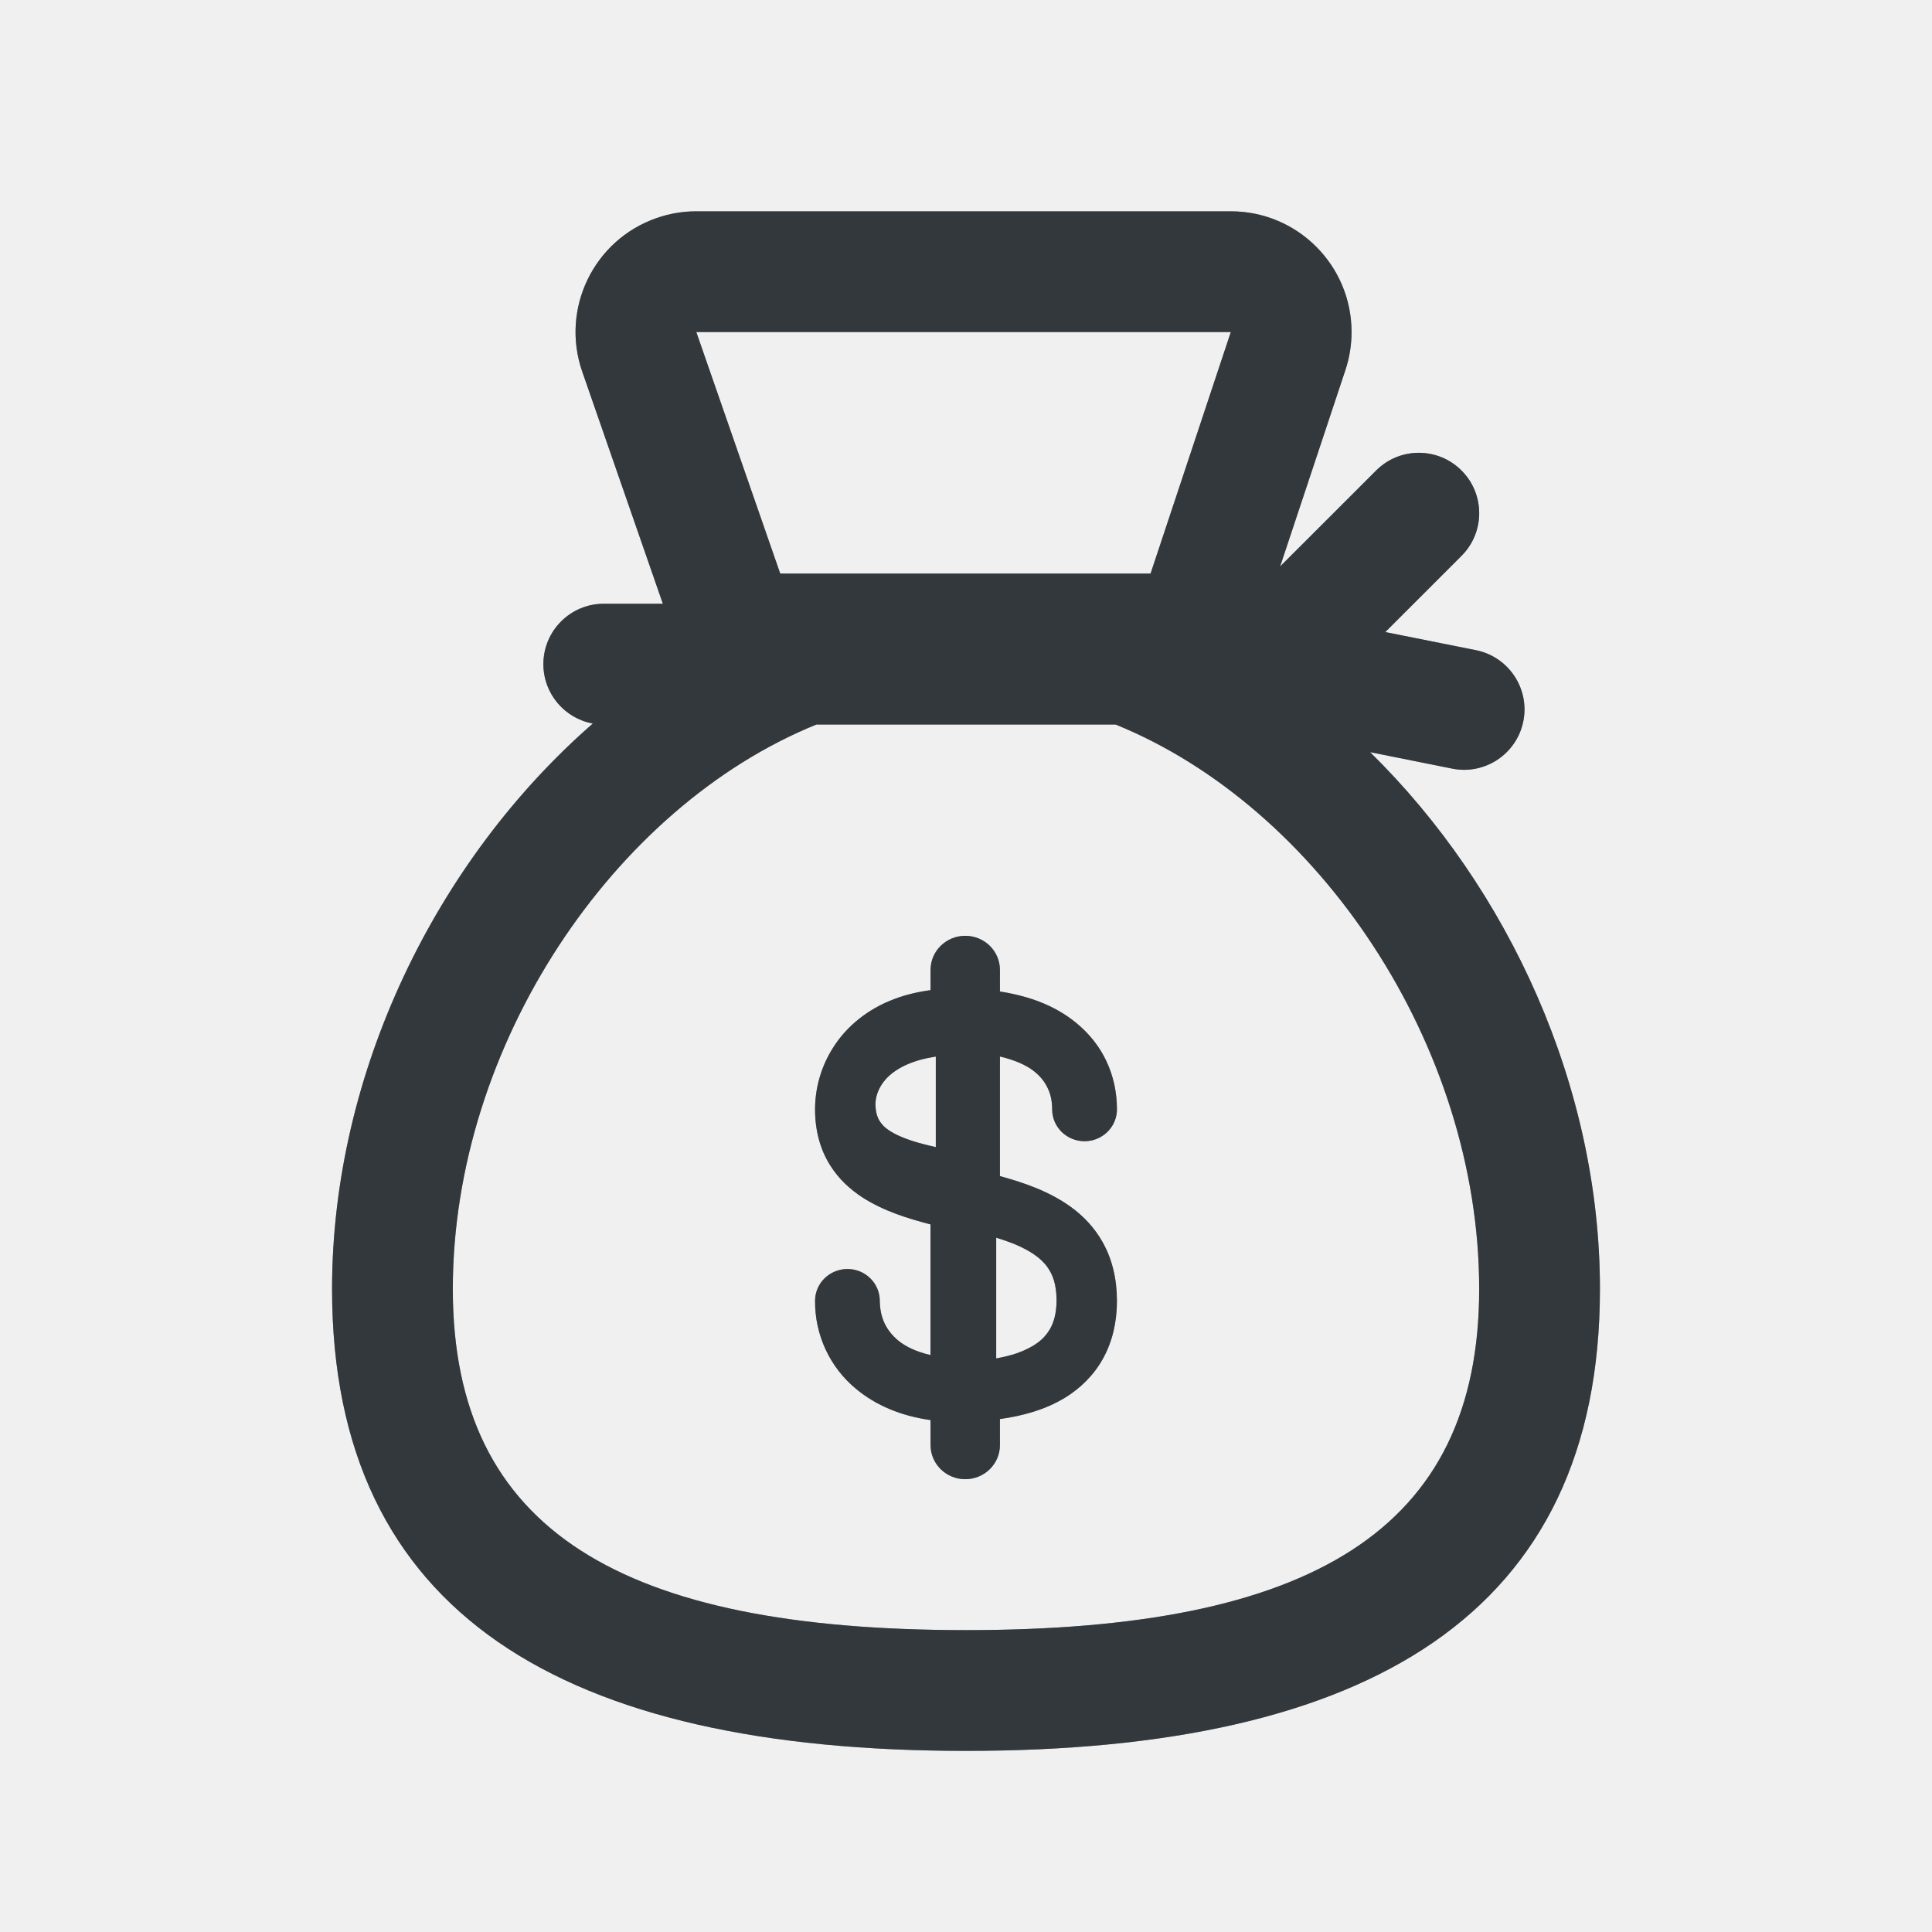
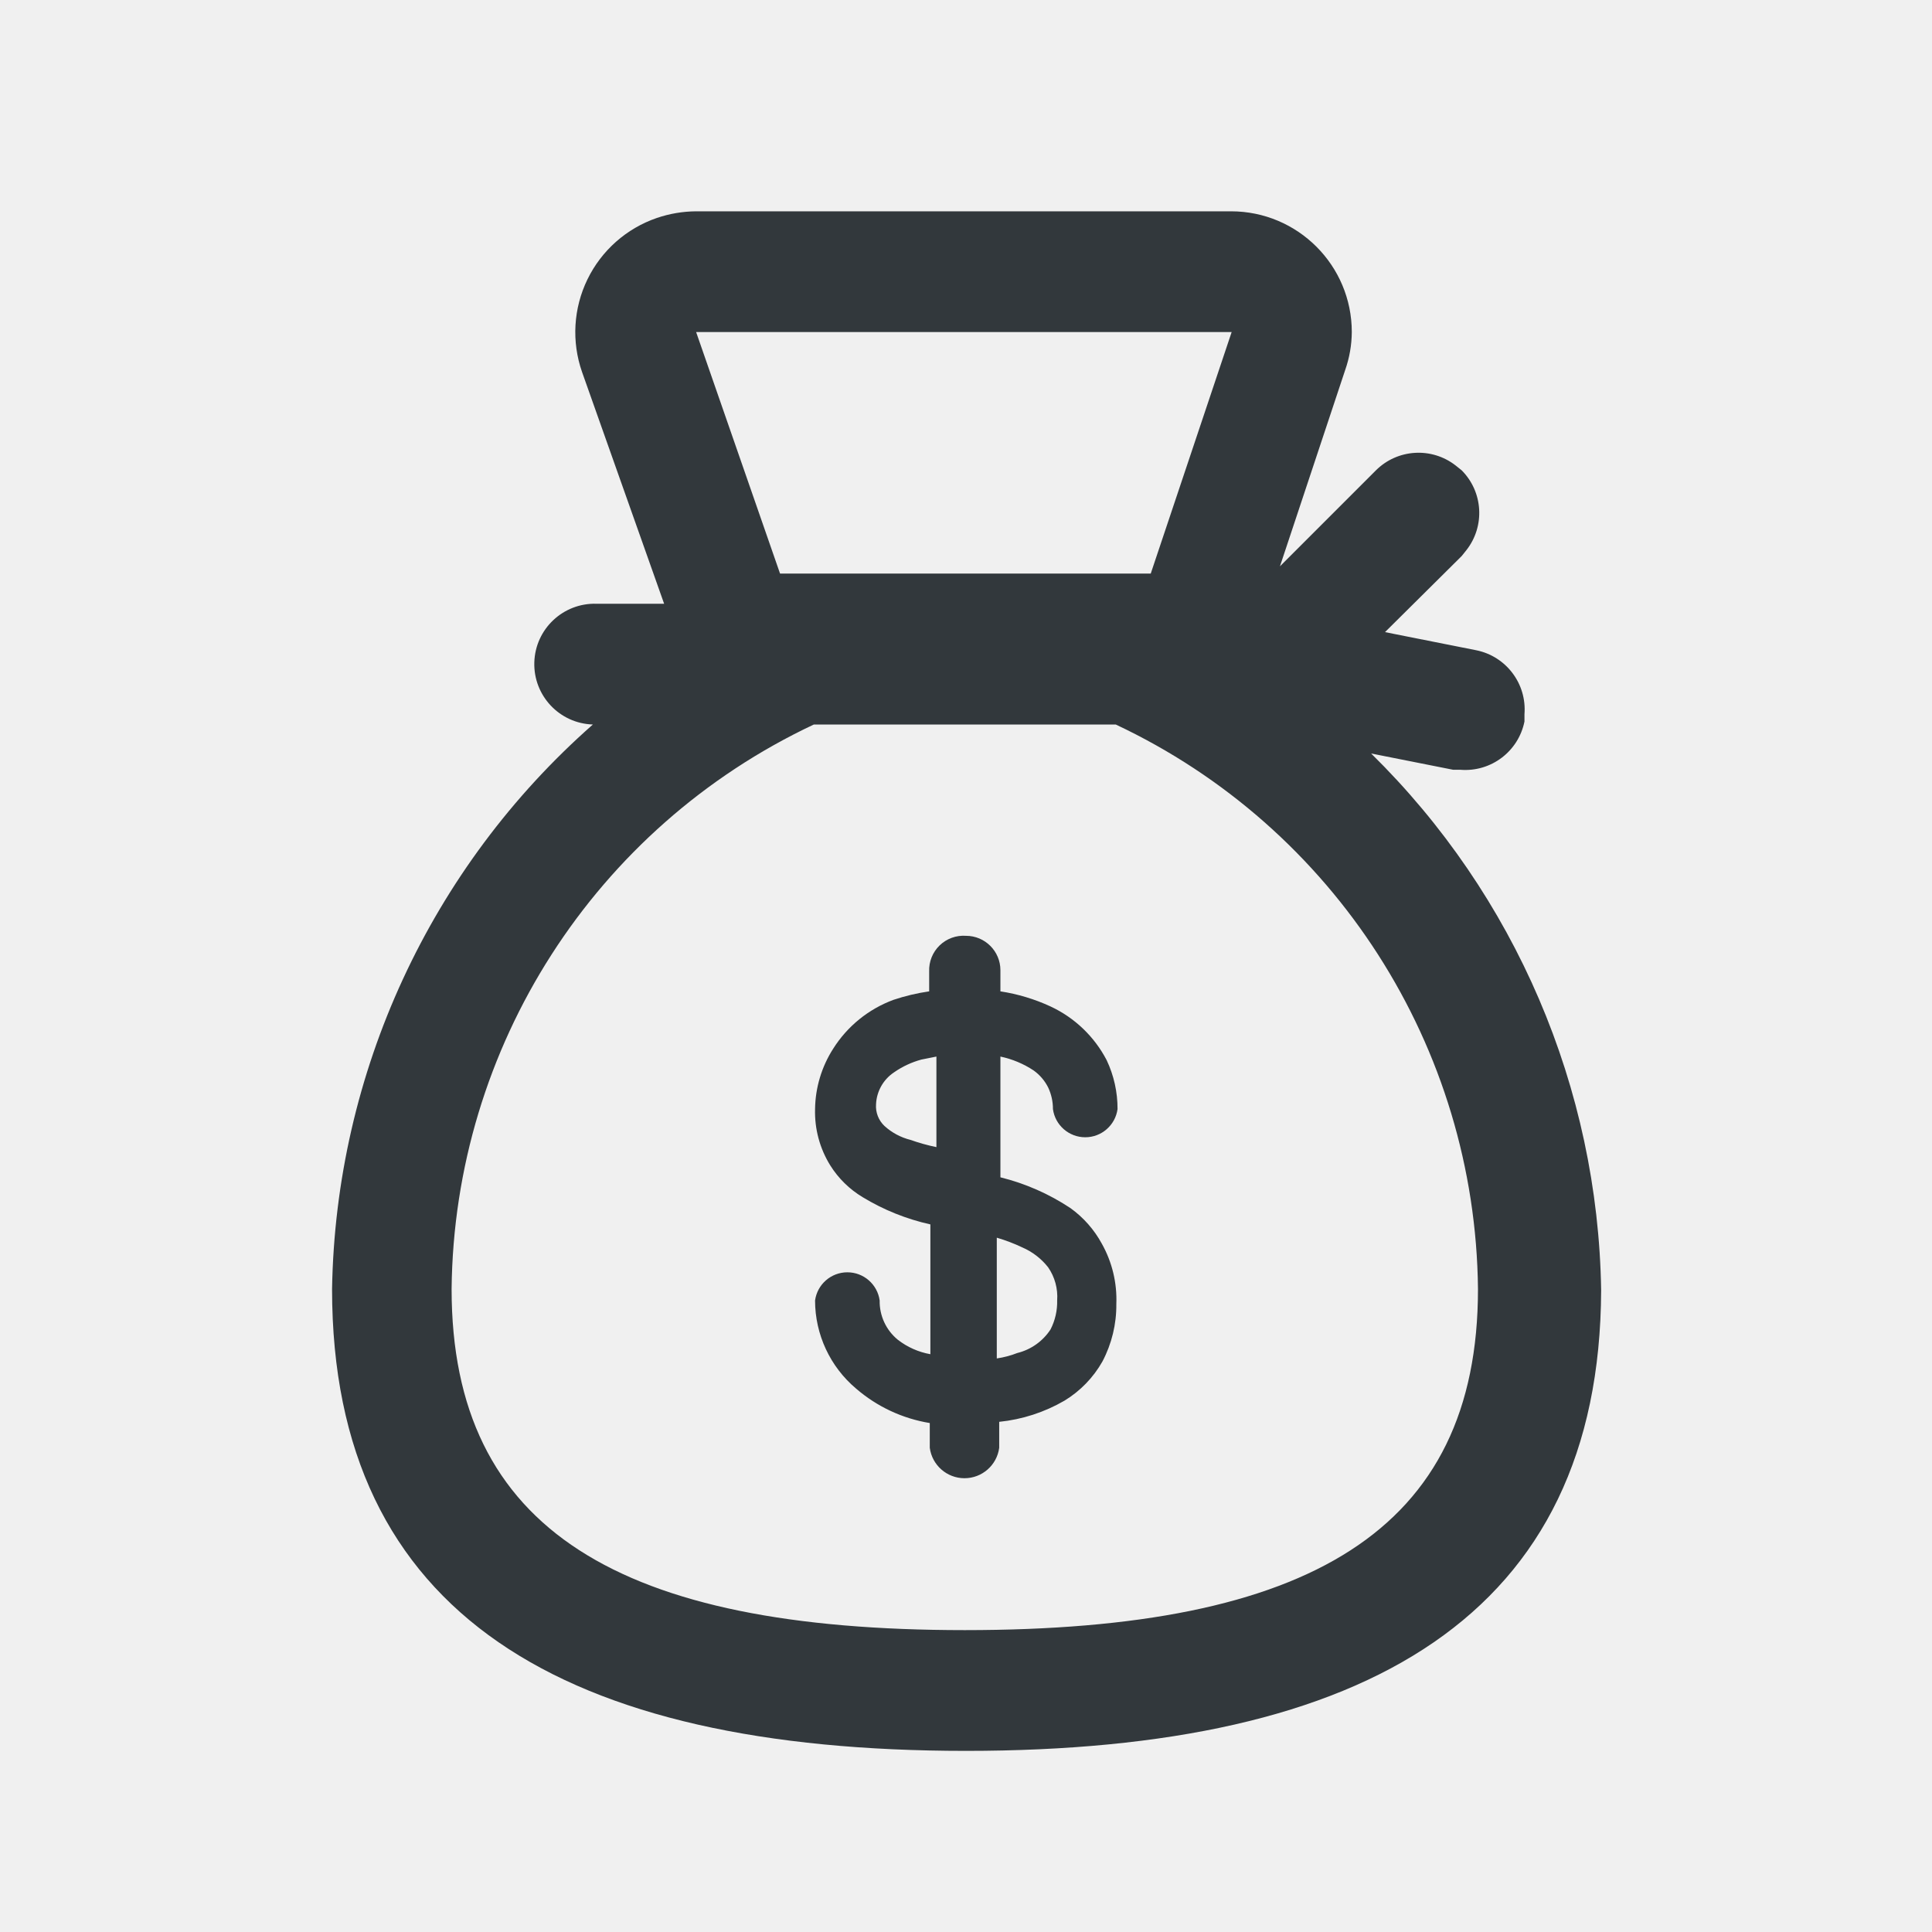
- <svg xmlns="http://www.w3.org/2000/svg" xmlns:xlink="http://www.w3.org/1999/xlink" width="32px" height="32px" viewBox="0 0 32 32" version="1.1">
+ <svg xmlns="http://www.w3.org/2000/svg" viewBox="0 0 32 32">
  <defs>
-     <path d="M22.693,12.458 C24.996,14.718 26.5,18.005 26.5,21.35 C26.5,26.748 22.655,29 16,29 C9.345,29 5.5,26.748 5.5,21.35 C5.5,17.762 7.23,14.243 9.819,11.984 C9.353,11.899 9,11.491 9,11 C9,10.448 9.448,10 10,10 L10.979,10 L9.644,6.156 C9.281,5.113 9.834,3.973 10.877,3.611 C11.088,3.537 11.31,3.5 11.533,3.5 L20.386,3.5 C21.49,3.5 22.386,4.395 22.386,5.5 C22.386,5.714 22.351,5.927 22.284,6.13 L21.203,9.382 L22.793,7.793 C23.183,7.402 23.817,7.402 24.207,7.793 C24.598,8.183 24.598,8.817 24.207,9.207 L22.945,10.469 L24.446,10.769 C24.988,10.878 25.339,11.405 25.231,11.946 C25.122,12.488 24.595,12.839 24.054,12.731 L22.693,12.458 Z M13.523,12 C10.159,13.364 7.5,17.316 7.5,21.35 C7.5,25.358 10.305,27 16,27 C21.695,27 24.5,25.358 24.5,21.35 C24.5,17.316 21.841,13.364 18.477,12 L13.523,12 Z M11.533,5.5 L12.923,9.5 L19.057,9.5 L20.386,5.5 L11.533,5.5 Z M17.115,17.734 C16.991,17.639 16.805,17.556 16.562,17.499 L16.562,19.48 C16.568,19.482 16.573,19.483 16.578,19.484 C16.971,19.594 17.375,19.73 17.736,19.99 C17.941,20.138 18.129,20.333 18.264,20.576 C18.42,20.853 18.5,21.184 18.5,21.547 C18.5,21.895 18.425,22.22 18.272,22.497 C18.121,22.774 17.895,22.994 17.641,23.15 C17.315,23.348 16.948,23.45 16.562,23.504 L16.562,23.935 C16.562,24.247 16.305,24.5 15.988,24.5 C15.67,24.5 15.413,24.247 15.413,23.935 L15.413,23.521 C14.933,23.454 14.511,23.281 14.181,23.006 C13.745,22.648 13.496,22.111 13.5,21.546 C13.5,21.255 13.74,21.019 14.037,21.019 C14.332,21.019 14.572,21.255 14.572,21.546 C14.576,21.827 14.674,22.03 14.874,22.201 C14.999,22.305 15.181,22.391 15.412,22.444 L15.412,20.28 C15.032,20.18 14.643,20.062 14.288,19.835 C14.083,19.702 13.89,19.527 13.748,19.298 C13.584,19.038 13.499,18.718 13.5,18.374 C13.5,18.043 13.588,17.682 13.802,17.347 C14.014,17.012 14.359,16.715 14.821,16.544 C15.001,16.476 15.199,16.429 15.413,16.4 L15.413,16.065 C15.413,15.753 15.67,15.5 15.988,15.5 C16.305,15.5 16.562,15.753 16.562,16.065 L16.562,16.422 C16.864,16.47 17.141,16.548 17.386,16.665 C17.803,16.864 18.133,17.176 18.317,17.559 C18.441,17.813 18.5,18.092 18.5,18.374 C18.5,18.666 18.259,18.902 17.964,18.902 C17.667,18.902 17.427,18.666 17.427,18.374 C17.427,18.233 17.4,18.116 17.349,18.014 C17.299,17.911 17.227,17.82 17.115,17.734 Z M16.921,20.659 C16.802,20.6 16.656,20.548 16.5,20.5 L16.5,22.5 C16.625,22.476 16.743,22.449 16.843,22.414 C17.129,22.311 17.287,22.188 17.386,22.022 C17.452,21.909 17.499,21.76 17.5,21.538 C17.498,21.266 17.436,21.112 17.349,20.988 C17.261,20.865 17.126,20.759 16.921,20.659 Z M15.069,18.883 C15.192,18.926 15.341,18.964 15.5,19 L15.5,17.5 C15.408,17.515 15.322,17.532 15.249,17.552 C15.048,17.608 14.907,17.68 14.8,17.759 C14.588,17.914 14.5,18.122 14.5,18.293 C14.504,18.48 14.558,18.571 14.637,18.652 C14.718,18.731 14.854,18.809 15.069,18.883 Z" id="path-1" />
+     <style>.a{fill:red;fill-opacity:0;}.b{fill:#32383c;}</style>
  </defs>
-   <g id="icons/support/money-bag" stroke="none" stroke-width="1" fill="none" fill-rule="evenodd">
-     <rect fill="#FF0000" opacity="0" x="0" y="0" width="32" height="32" />
-     <mask id="mask-2" fill="white">
-       <use xlink:href="#path-1" />
-     </mask>
-     <use id="Combined-Shape" fill="#979797" fill-rule="nonzero" xlink:href="#path-1" />
-     <g id="colors/moon/900" mask="url(#mask-2)" fill="#32383C" fill-rule="nonzero">
-       <rect id="Rectangle-2-Copy-6" x="0" y="0" width="32" height="32" />
-     </g>
-   </g>
+   <rect class="a" width="32" height="32" />
+   <path class="b" d="M20.39,3.5a2,2,0,0,1,2,2,1.94,1.94,0,0,1-.11.63L21.2,9.38l1.59-1.59a1,1,0,0,1,1.32-.08l.1.08a1,1,0,0,1,.08,1.32l-.08.1-1.27,1.26,1.51.3a1,1,0,0,1,.8,1.06l0,.12a1,1,0,0,1-1.06.8l-.12,0-1.36-.27a12.74,12.74,0,0,1,3.81,8.89C26.5,26.75,22.65,29,16,29S5.5,26.75,5.5,21.35A12.74,12.74,0,0,1,9.82,12a1,1,0,0,1,.06-2H11L9.64,6.16a2,2,0,0,1,1.24-2.55,2.06,2.06,0,0,1,.65-.11ZM18.48,12h-5a10.45,10.45,0,0,0-6,9.35c0,4,2.8,5.65,8.5,5.65s8.5-1.64,8.5-5.65A10.45,10.45,0,0,0,18.48,12ZM16,15.5a.57.57,0,0,1,.57.57h0v.35a3.09,3.09,0,0,1,.83.25,2,2,0,0,1,.93.89,1.88,1.88,0,0,1,.18.81.54.54,0,0,1-1.07,0,.83.83,0,0,0-.08-.36.77.77,0,0,0-.24-.28,1.59,1.59,0,0,0-.55-.23h0v2h0a3.71,3.71,0,0,1,1.16.51,1.76,1.76,0,0,1,.52.59,1.89,1.89,0,0,1,.24,1,2,2,0,0,1-.23.95,1.79,1.79,0,0,1-.63.65,2.7,2.7,0,0,1-1.08.35h0v.43a.58.58,0,0,1-1.15,0h0v-.41A2.48,2.48,0,0,1,14.18,23a1.91,1.91,0,0,1-.68-1.46.54.54,0,0,1,1.07,0,.82.82,0,0,0,.3.65,1.23,1.23,0,0,0,.54.24h0V20.28a3.71,3.71,0,0,1-1.12-.45,1.61,1.61,0,0,1-.54-.53,1.68,1.68,0,0,1-.25-.93,1.9,1.9,0,0,1,.3-1,2,2,0,0,1,1-.81,3.4,3.4,0,0,1,.59-.14h0v-.33A.57.57,0,0,1,16,15.5Zm.51,5v2a1.53,1.53,0,0,0,.34-.09.92.92,0,0,0,.55-.39,1,1,0,0,0,.11-.48.86.86,0,0,0-.15-.55,1.1,1.1,0,0,0-.43-.33,2.85,2.85,0,0,0-.42-.16Zm-1-3-.25.05a1.46,1.46,0,0,0-.45.21.67.67,0,0,0-.3.53.45.45,0,0,0,.14.36,1,1,0,0,0,.43.23,3.25,3.25,0,0,0,.43.12h0Zm4.89-12H11.53l1.39,4h6.14Z" />
</svg>
